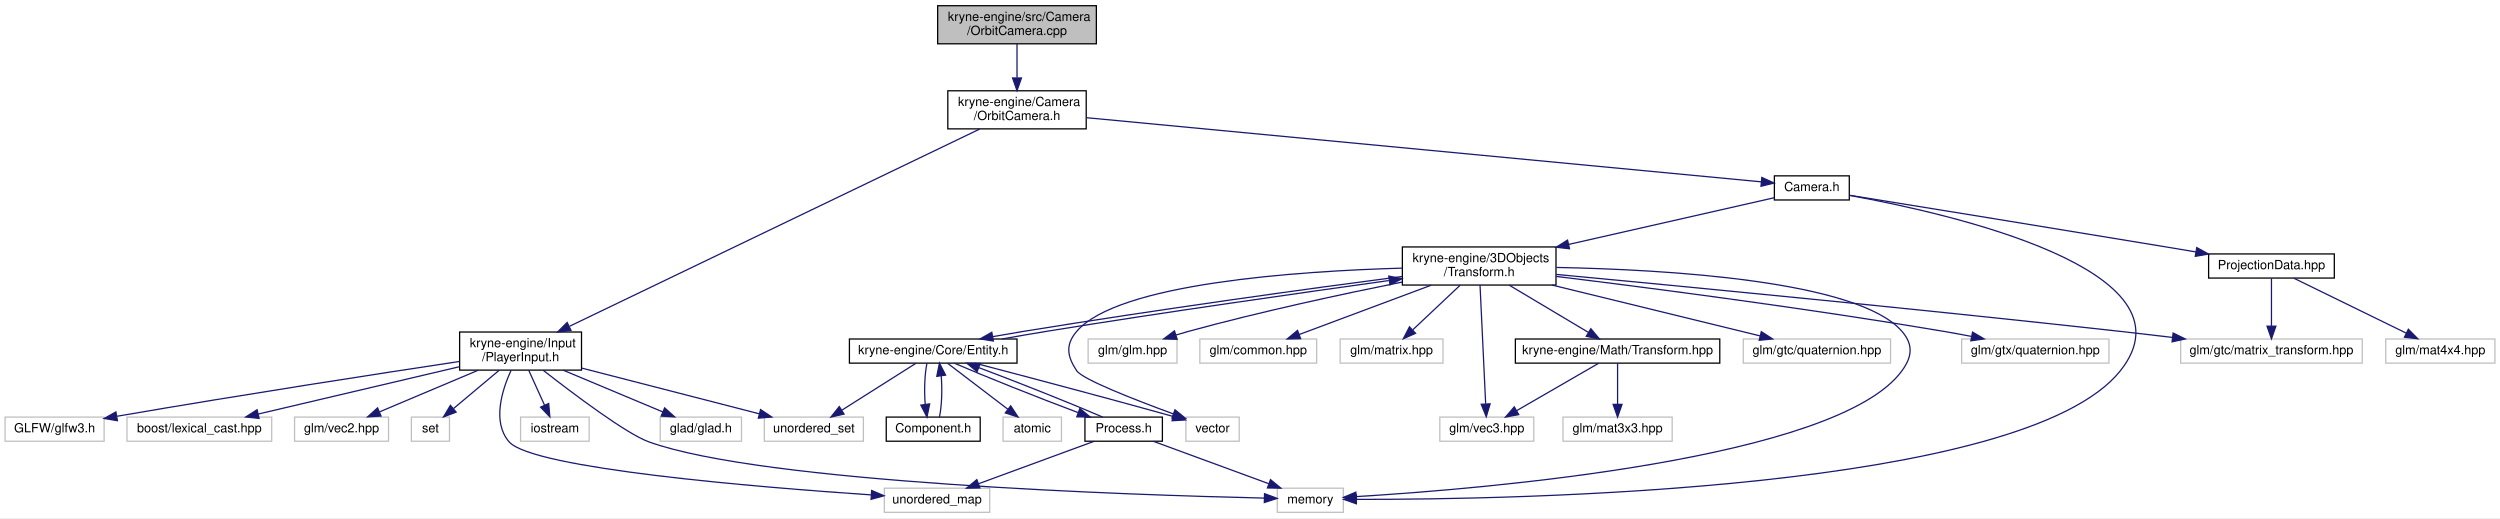
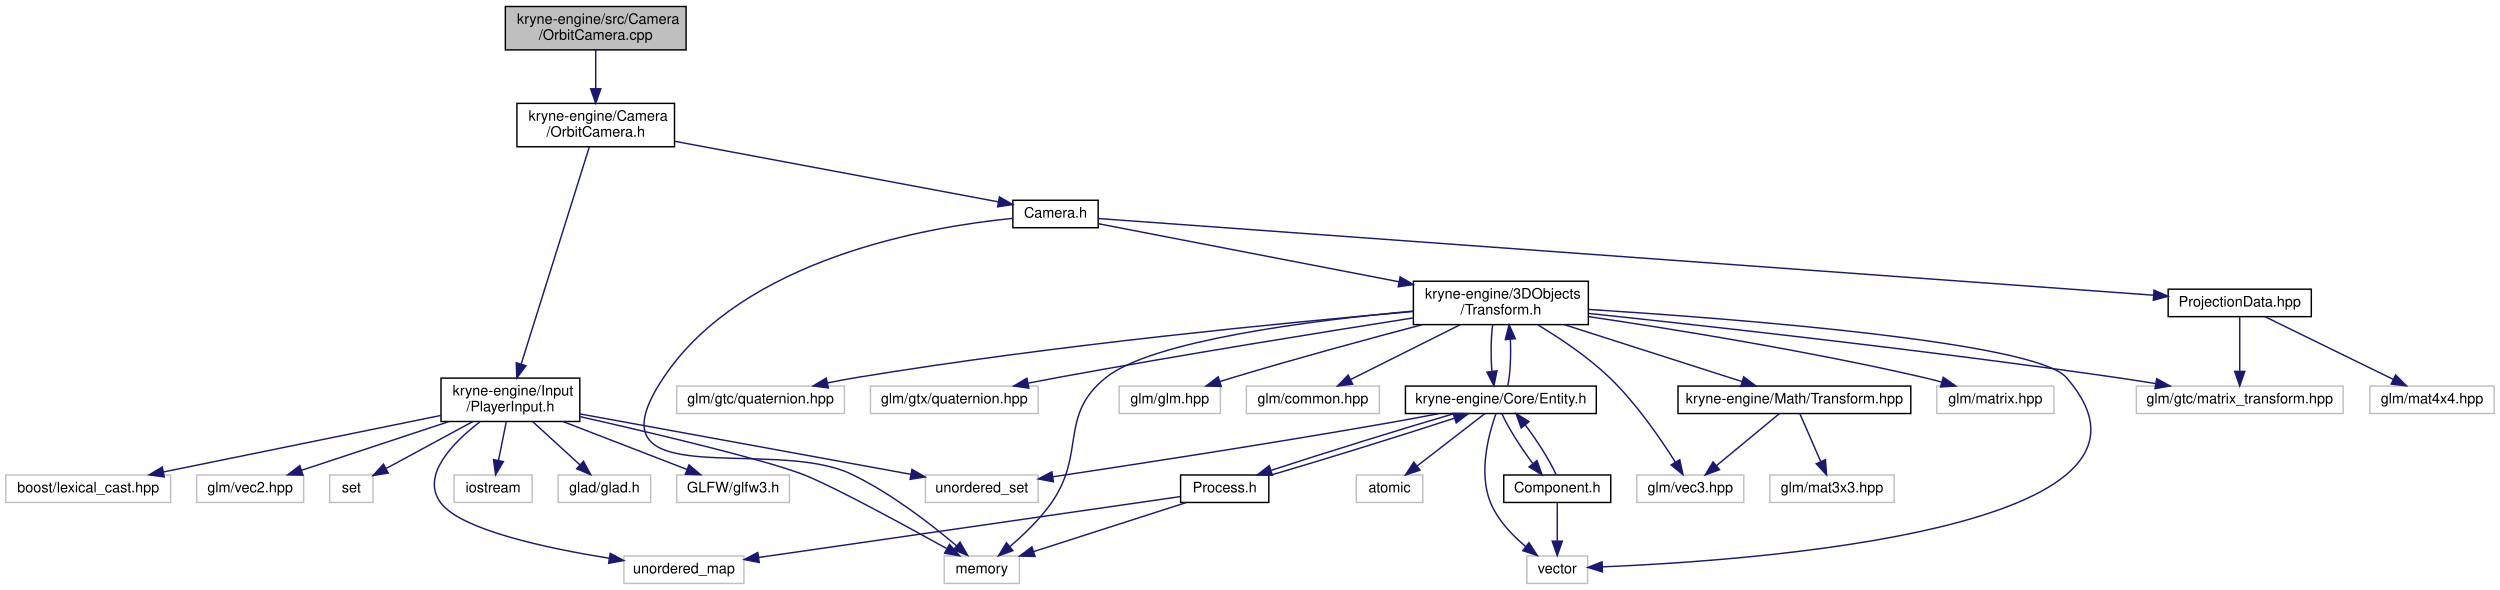
- <svg xmlns="http://www.w3.org/2000/svg" xmlns:xlink="http://www.w3.org/1999/xlink" width="1969pt" height="408pt" viewBox="0.00 0.00 1969.00 408.00">
+ <svg xmlns="http://www.w3.org/2000/svg" xmlns:xlink="http://www.w3.org/1999/xlink" width="1729pt" height="408pt" viewBox="0.00 0.00 1729.00 408.00">
  <g id="graph0" class="graph" transform="scale(1 1) rotate(0) translate(4 404)">
-     <polygon fill="white" stroke="transparent" points="-4,4 -4,-404 1965,-404 1965,4 -4,4" />
+     <polygon fill="white" stroke="transparent" points="-4,4 -4,-404 1725,-404 1725,4 -4,4" />
    <g id="node1" class="node">
      <g id="a_node1">
        <a xlink:title=" ">
-           <polygon fill="#bfbfbf" stroke="black" points="734.5,-369.5 734.5,-399.5 859.5,-399.5 859.5,-369.5 734.5,-369.5" />
-           <text text-anchor="start" x="742.5" y="-387.5" font-family="Helvetica,sans-Serif" font-size="10.00">kryne-engine/src/Camera</text>
-           <text text-anchor="middle" x="797" y="-376.5" font-family="Helvetica,sans-Serif" font-size="10.00">/OrbitCamera.cpp</text>
+           <polygon fill="#bfbfbf" stroke="black" points="345.5,-369.5 345.5,-399.5 470.5,-399.5 470.5,-369.5 345.5,-369.5" />
+           <text text-anchor="start" x="353.5" y="-387.5" font-family="Helvetica,sans-Serif" font-size="10.00">kryne-engine/src/Camera</text>
+           <text text-anchor="middle" x="408" y="-376.5" font-family="Helvetica,sans-Serif" font-size="10.00">/OrbitCamera.cpp</text>
        </a>
      </g>
    </g>
    <g id="node2" class="node">
      <g id="a_node2">
        <a xlink:href="_orbit_camera_8h.html" target="_top" xlink:title=" ">
-           <polygon fill="white" stroke="black" points="742.5,-302.5 742.5,-332.5 851.5,-332.5 851.5,-302.5 742.5,-302.5" />
-           <text text-anchor="start" x="750.5" y="-320.5" font-family="Helvetica,sans-Serif" font-size="10.00">kryne-engine/Camera</text>
-           <text text-anchor="middle" x="797" y="-309.5" font-family="Helvetica,sans-Serif" font-size="10.00">/OrbitCamera.h</text>
+           <polygon fill="white" stroke="black" points="353.5,-302.5 353.5,-332.5 462.5,-332.5 462.5,-302.5 353.5,-302.5" />
+           <text text-anchor="start" x="361.5" y="-320.5" font-family="Helvetica,sans-Serif" font-size="10.00">kryne-engine/Camera</text>
+           <text text-anchor="middle" x="408" y="-309.5" font-family="Helvetica,sans-Serif" font-size="10.00">/OrbitCamera.h</text>
        </a>
      </g>
    </g>
    <g id="edge1" class="edge">
-       <path fill="none" stroke="midnightblue" d="M797,-369.4C797,-361.64 797,-351.81 797,-342.86" />
-       <polygon fill="midnightblue" stroke="midnightblue" points="800.5,-342.58 797,-332.58 793.5,-342.58 800.5,-342.58" />
+       <path fill="none" stroke="midnightblue" d="M408,-369.4C408,-361.64 408,-351.81 408,-342.86" />
+       <polygon fill="midnightblue" stroke="midnightblue" points="411.5,-342.58 408,-332.58 404.5,-342.58 411.5,-342.58" />
    </g>
    <g id="node3" class="node">
      <g id="a_node3">
        <a xlink:href="_player_input_8h.html" target="_top" xlink:title=" ">
-           <polygon fill="white" stroke="black" points="358,-112.5 358,-142.5 454,-142.5 454,-112.5 358,-112.5" />
-           <text text-anchor="start" x="366" y="-130.5" font-family="Helvetica,sans-Serif" font-size="10.00">kryne-engine/Input</text>
-           <text text-anchor="middle" x="406" y="-119.5" font-family="Helvetica,sans-Serif" font-size="10.00">/PlayerInput.h</text>
+           <polygon fill="white" stroke="black" points="301,-112.5 301,-142.5 397,-142.5 397,-112.5 301,-112.5" />
+           <text text-anchor="start" x="309" y="-130.5" font-family="Helvetica,sans-Serif" font-size="10.00">kryne-engine/Input</text>
+           <text text-anchor="middle" x="349" y="-119.5" font-family="Helvetica,sans-Serif" font-size="10.00">/PlayerInput.h</text>
        </a>
      </g>
    </g>
    <g id="edge2" class="edge">
-       <path fill="none" stroke="midnightblue" d="M767.61,-302.37C697.95,-268.88 522.81,-184.66 444.67,-147.09" />
-       <polygon fill="midnightblue" stroke="midnightblue" points="445.73,-143.72 435.2,-142.54 442.69,-150.03 445.73,-143.72" />
+       <path fill="none" stroke="midnightblue" d="M403.57,-302.37C393.5,-270.31 368.86,-191.77 356.43,-152.16" />
+       <polygon fill="midnightblue" stroke="midnightblue" points="359.74,-151.03 353.41,-142.54 353.06,-153.13 359.74,-151.03" />
    </g>
    <g id="node13" class="node">
      <g id="a_node13">
        <a xlink:href="kryne-engine_2_camera_2_camera_8h.html" target="_top" xlink:title=" ">
-           <polygon fill="white" stroke="black" points="1393.5,-246.5 1393.5,-265.5 1452.5,-265.5 1452.5,-246.5 1393.5,-246.5" />
-           <text text-anchor="middle" x="1423" y="-253.5" font-family="Helvetica,sans-Serif" font-size="10.00">Camera.h</text>
+           <polygon fill="white" stroke="black" points="696.5,-246.5 696.5,-265.5 755.5,-265.5 755.5,-246.5 696.5,-246.5" />
+           <text text-anchor="middle" x="726" y="-253.5" font-family="Helvetica,sans-Serif" font-size="10.00">Camera.h</text>
        </a>
      </g>
    </g>
    <g id="edge12" class="edge">
-       <path fill="none" stroke="midnightblue" d="M851.73,-311.3C975.56,-299.53 1274.84,-271.08 1383.08,-260.79" />
-       <polygon fill="midnightblue" stroke="midnightblue" points="1383.63,-264.26 1393.25,-259.83 1382.96,-257.29 1383.63,-264.26" />
+       <path fill="none" stroke="midnightblue" d="M462.67,-306.27C526.36,-294.35 630.05,-274.95 686.43,-264.4" />
+       <polygon fill="midnightblue" stroke="midnightblue" points="687.21,-267.82 696.39,-262.54 685.92,-260.94 687.21,-267.82" />
    </g>
    <g id="node4" class="node">
      <g id="a_node4">
        <a xlink:title=" ">
-           <polygon fill="white" stroke="#bfbfbf" points="320,-56.5 320,-75.5 350,-75.5 350,-56.5 320,-56.5" />
-           <text text-anchor="middle" x="335" y="-63.5" font-family="Helvetica,sans-Serif" font-size="10.00">set</text>
+           <polygon fill="white" stroke="#bfbfbf" points="224,-56.5 224,-75.5 254,-75.5 254,-56.5 224,-56.5" />
+           <text text-anchor="middle" x="239" y="-63.5" font-family="Helvetica,sans-Serif" font-size="10.00">set</text>
        </a>
      </g>
    </g>
    <g id="edge3" class="edge">
-       <path fill="none" stroke="midnightblue" d="M389.17,-112.4C378.33,-103.31 364.22,-91.49 353.13,-82.19" />
-       <polygon fill="midnightblue" stroke="midnightblue" points="355.24,-79.4 345.33,-75.66 350.75,-84.76 355.24,-79.4" />
+       <path fill="none" stroke="midnightblue" d="M322.93,-112.4C304.81,-102.6 280.84,-89.63 263.15,-80.06" />
+       <polygon fill="midnightblue" stroke="midnightblue" points="264.51,-76.82 254.05,-75.14 261.18,-82.98 264.51,-76.82" />
    </g>
    <g id="node5" class="node">
      <g id="a_node5">
        <a xlink:title=" ">
-           <polygon fill="white" stroke="#bfbfbf" points="598,-56.5 598,-75.5 676,-75.5 676,-56.5 598,-56.5" />
-           <text text-anchor="middle" x="637" y="-63.5" font-family="Helvetica,sans-Serif" font-size="10.00">unordered_set</text>
+           <polygon fill="white" stroke="#bfbfbf" points="636,-56.5 636,-75.5 714,-75.5 714,-56.5 636,-56.5" />
+           <text text-anchor="middle" x="675" y="-63.5" font-family="Helvetica,sans-Serif" font-size="10.00">unordered_set</text>
        </a>
      </g>
    </g>
    <g id="edge4" class="edge">
-       <path fill="none" stroke="midnightblue" d="M454.14,-114.1C495.38,-103.48 554.22,-88.32 593.92,-78.1" />
-       <polygon fill="midnightblue" stroke="midnightblue" points="595.02,-81.43 603.83,-75.54 593.27,-74.65 595.02,-81.43" />
+       <path fill="none" stroke="midnightblue" d="M397.1,-117.72C458.51,-106.51 564.18,-87.23 626.01,-75.94" />
+       <polygon fill="midnightblue" stroke="midnightblue" points="626.7,-79.37 635.91,-74.13 625.44,-72.49 626.7,-79.37" />
    </g>
    <g id="node6" class="node">
      <g id="a_node6">
        <a xlink:title=" ">
-           <polygon fill="white" stroke="#bfbfbf" points="692.5,-0.5 692.5,-19.5 775.5,-19.5 775.5,-0.5 692.5,-0.5" />
-           <text text-anchor="middle" x="734" y="-7.5" font-family="Helvetica,sans-Serif" font-size="10.00">unordered_map</text>
+           <polygon fill="white" stroke="#bfbfbf" points="427.5,-0.5 427.5,-19.5 510.5,-19.5 510.5,-0.5 427.5,-0.5" />
+           <text text-anchor="middle" x="469" y="-7.5" font-family="Helvetica,sans-Serif" font-size="10.00">unordered_map</text>
        </a>
      </g>
    </g>
    <g id="edge5" class="edge">
-       <path fill="none" stroke="midnightblue" d="M398.57,-112.48C391.39,-96.78 383.43,-71.5 397,-56 415.48,-34.88 592.47,-20.31 682.28,-14.21" />
-       <polygon fill="midnightblue" stroke="midnightblue" points="682.51,-17.7 692.26,-13.54 682.04,-10.72 682.51,-17.7" />
+       <path fill="none" stroke="midnightblue" d="M328.08,-112.39C309.21,-97.92 286.49,-74.91 301,-56 315.2,-37.5 373.43,-24.94 417.38,-17.89" />
+       <polygon fill="midnightblue" stroke="midnightblue" points="418.02,-21.33 427.37,-16.34 416.95,-14.42 418.02,-21.33" />
    </g>
    <g id="node7" class="node">
      <g id="a_node7">
        <a xlink:title=" ">
-           <polygon fill="white" stroke="#bfbfbf" points="406,-56.5 406,-75.5 460,-75.5 460,-56.5 406,-56.5" />
-           <text text-anchor="middle" x="433" y="-63.5" font-family="Helvetica,sans-Serif" font-size="10.00">iostream</text>
+           <polygon fill="white" stroke="#bfbfbf" points="310,-56.5 310,-75.5 364,-75.5 364,-56.5 310,-56.5" />
+           <text text-anchor="middle" x="337" y="-63.5" font-family="Helvetica,sans-Serif" font-size="10.00">iostream</text>
        </a>
      </g>
    </g>
    <g id="edge6" class="edge">
-       <path fill="none" stroke="midnightblue" d="M412.4,-112.4C416.12,-104.2 420.85,-93.78 424.83,-84.99" />
-       <polygon fill="midnightblue" stroke="midnightblue" points="428.13,-86.21 429.07,-75.66 421.75,-83.32 428.13,-86.21" />
+       <path fill="none" stroke="midnightblue" d="M346.16,-112.4C344.54,-104.38 342.49,-94.23 340.75,-85.57" />
+       <polygon fill="midnightblue" stroke="midnightblue" points="344.15,-84.77 338.75,-75.66 337.29,-86.15 344.15,-84.77" />
    </g>
    <g id="node8" class="node">
      <g id="a_node8">
        <a xlink:title=" ">
-           <polygon fill="white" stroke="#bfbfbf" points="1002,-0.5 1002,-19.5 1054,-19.5 1054,-0.5 1002,-0.5" />
-           <text text-anchor="middle" x="1028" y="-7.5" font-family="Helvetica,sans-Serif" font-size="10.00">memory</text>
+           <polygon fill="white" stroke="#bfbfbf" points="649,-0.5 649,-19.5 701,-19.5 701,-0.5 649,-0.5" />
+           <text text-anchor="middle" x="675" y="-7.5" font-family="Helvetica,sans-Serif" font-size="10.00">memory</text>
        </a>
      </g>
    </g>
    <g id="edge7" class="edge">
-       <path fill="none" stroke="midnightblue" d="M423.84,-112.35C447.74,-93.68 489.21,-62.45 507,-56 596.44,-23.58 888.63,-14.08 991.65,-11.7" />
-       <polygon fill="midnightblue" stroke="midnightblue" points="991.94,-15.2 1001.86,-11.48 991.78,-8.2 991.94,-15.2" />
+       <path fill="none" stroke="midnightblue" d="M397.32,-115.81C447.73,-104.42 523.21,-86.58 551,-76 570.68,-68.51 620.51,-41.39 650.68,-24.64" />
+       <polygon fill="midnightblue" stroke="midnightblue" points="652.68,-27.52 659.71,-19.6 649.27,-21.41 652.68,-27.52" />
    </g>
    <g id="node9" class="node">
      <g id="a_node9">
        <a xlink:title=" ">
-           <polygon fill="white" stroke="#bfbfbf" points="516,-56.5 516,-75.5 580,-75.5 580,-56.5 516,-56.5" />
-           <text text-anchor="middle" x="548" y="-63.5" font-family="Helvetica,sans-Serif" font-size="10.00">glad/glad.h</text>
+           <polygon fill="white" stroke="#bfbfbf" points="382,-56.5 382,-75.5 446,-75.5 446,-56.5 382,-56.5" />
+           <text text-anchor="middle" x="414" y="-63.5" font-family="Helvetica,sans-Serif" font-size="10.00">glad/glad.h</text>
        </a>
      </g>
    </g>
    <g id="edge8" class="edge">
-       <path fill="none" stroke="midnightblue" d="M439.65,-112.4C463.48,-102.42 495.15,-89.15 518.09,-79.53" />
-       <polygon fill="midnightblue" stroke="midnightblue" points="519.47,-82.75 527.34,-75.66 516.76,-76.29 519.47,-82.75" />
+       <path fill="none" stroke="midnightblue" d="M364.4,-112.4C374.24,-103.4 386.99,-91.72 397.11,-82.47" />
+       <polygon fill="midnightblue" stroke="midnightblue" points="399.53,-84.99 404.54,-75.66 394.8,-79.83 399.53,-84.99" />
    </g>
    <g id="node10" class="node">
      <g id="a_node10">
        <a xlink:title=" ">
-           <polygon fill="white" stroke="#bfbfbf" points="0,-56.5 0,-75.5 78,-75.5 78,-56.5 0,-56.5" />
-           <text text-anchor="middle" x="39" y="-63.5" font-family="Helvetica,sans-Serif" font-size="10.00">GLFW/glfw3.h</text>
+           <polygon fill="white" stroke="#bfbfbf" points="464,-56.5 464,-75.5 542,-75.5 542,-56.5 464,-56.5" />
+           <text text-anchor="middle" x="503" y="-63.5" font-family="Helvetica,sans-Serif" font-size="10.00">GLFW/glfw3.h</text>
        </a>
      </g>
    </g>
    <g id="edge9" class="edge">
-       <path fill="none" stroke="midnightblue" d="M357.83,-119.31C297.33,-110.18 190.06,-93.68 88.17,-76.16" />
-       <polygon fill="midnightblue" stroke="midnightblue" points="88.47,-72.66 78.02,-74.41 87.28,-79.56 88.47,-72.66" />
+       <path fill="none" stroke="midnightblue" d="M385.5,-112.4C411.57,-102.33 446.29,-88.91 471.22,-79.28" />
+       <polygon fill="midnightblue" stroke="midnightblue" points="472.53,-82.53 480.59,-75.66 470,-76 472.53,-82.53" />
    </g>
    <g id="node11" class="node">
      <g id="a_node11">
        <a xlink:title=" ">
-           <polygon fill="white" stroke="#bfbfbf" points="96,-56.5 96,-75.5 210,-75.5 210,-56.5 96,-56.5" />
-           <text text-anchor="middle" x="153" y="-63.5" font-family="Helvetica,sans-Serif" font-size="10.00">boost/lexical_cast.hpp</text>
+           <polygon fill="white" stroke="#bfbfbf" points="0,-56.5 0,-75.5 114,-75.5 114,-56.5 0,-56.5" />
+           <text text-anchor="middle" x="57" y="-63.5" font-family="Helvetica,sans-Serif" font-size="10.00">boost/lexical_cast.hpp</text>
        </a>
      </g>
    </g>
    <g id="edge10" class="edge">
-       <path fill="none" stroke="midnightblue" d="M357.82,-115.17C312.23,-104.45 244.28,-88.47 199.32,-77.89" />
-       <polygon fill="midnightblue" stroke="midnightblue" points="200.06,-74.47 189.53,-75.59 198.46,-81.29 200.06,-74.47" />
+       <path fill="none" stroke="midnightblue" d="M300.78,-116.67C247.98,-105.91 163.59,-88.72 109.24,-77.64" />
+       <polygon fill="midnightblue" stroke="midnightblue" points="109.62,-74.15 99.12,-75.58 108.22,-81.01 109.62,-74.15" />
    </g>
    <g id="node12" class="node">
      <g id="a_node12">
        <a xlink:title=" ">
-           <polygon fill="white" stroke="#bfbfbf" points="228,-56.5 228,-75.5 302,-75.5 302,-56.5 228,-56.5" />
-           <text text-anchor="middle" x="265" y="-63.5" font-family="Helvetica,sans-Serif" font-size="10.00">glm/vec2.hpp</text>
+           <polygon fill="white" stroke="#bfbfbf" points="132,-56.5 132,-75.5 206,-75.5 206,-56.5 132,-56.5" />
+           <text text-anchor="middle" x="169" y="-63.5" font-family="Helvetica,sans-Serif" font-size="10.00">glm/vec2.hpp</text>
        </a>
      </g>
    </g>
    <g id="edge11" class="edge">
-       <path fill="none" stroke="midnightblue" d="M372.58,-112.4C349.03,-102.46 317.76,-89.26 295.01,-79.66" />
-       <polygon fill="midnightblue" stroke="midnightblue" points="296.09,-76.32 285.52,-75.66 293.37,-82.77 296.09,-76.32" />
+       <path fill="none" stroke="midnightblue" d="M306.34,-112.4C275.37,-102.16 233.95,-88.47 204.72,-78.81" />
+       <polygon fill="midnightblue" stroke="midnightblue" points="205.52,-75.39 194.93,-75.57 203.33,-82.03 205.52,-75.39" />
    </g>
    <g id="edge13" class="edge">
-       <path fill="none" stroke="midnightblue" d="M1452.67,-250.1C1530.32,-236.06 1729.25,-191.48 1666,-112 1590.6,-17.25 1188.4,-10.48 1064.41,-10.69" />
-       <polygon fill="midnightblue" stroke="midnightblue" points="1064.29,-7.19 1054.3,-10.72 1064.31,-14.19 1064.29,-7.19" />
+       <path fill="none" stroke="midnightblue" d="M696.12,-252.96C637.88,-247.2 510.04,-225.31 455,-143 399.32,-59.74 529.32,-102.75 585,-76 612.47,-62.8 640.34,-41.11 657.64,-26.45" />
+       <polygon fill="midnightblue" stroke="midnightblue" points="659.96,-29.08 665.23,-19.89 655.38,-23.78 659.96,-29.08" />
    </g>
    <g id="node14" class="node">
      <g id="a_node14">
        <a xlink:href="_transform_8h.html" target="_top" xlink:title=" ">
-           <polygon fill="white" stroke="black" points="1100.5,-179.5 1100.5,-209.5 1221.5,-209.5 1221.5,-179.5 1100.5,-179.5" />
-           <text text-anchor="start" x="1108.5" y="-197.5" font-family="Helvetica,sans-Serif" font-size="10.00">kryne-engine/3DObjects</text>
-           <text text-anchor="middle" x="1161" y="-186.5" font-family="Helvetica,sans-Serif" font-size="10.00">/Transform.h</text>
+           <polygon fill="white" stroke="black" points="973.5,-179.5 973.5,-209.5 1094.5,-209.5 1094.5,-179.5 973.5,-179.5" />
+           <text text-anchor="start" x="981.5" y="-197.5" font-family="Helvetica,sans-Serif" font-size="10.00">kryne-engine/3DObjects</text>
+           <text text-anchor="middle" x="1034" y="-186.5" font-family="Helvetica,sans-Serif" font-size="10.00">/Transform.h</text>
        </a>
      </g>
    </g>
    <g id="edge14" class="edge">
-       <path fill="none" stroke="midnightblue" d="M1393.45,-248.29C1354.48,-239.44 1284.63,-223.58 1231.65,-211.54" />
-       <polygon fill="midnightblue" stroke="midnightblue" points="1232.15,-208.07 1221.62,-209.27 1230.6,-214.9 1232.15,-208.07" />
+       <path fill="none" stroke="midnightblue" d="M755.53,-249.29C803.08,-240.11 897.91,-221.79 963.61,-209.1" />
+       <polygon fill="midnightblue" stroke="midnightblue" points="964.33,-212.52 973.48,-207.19 963,-205.65 964.33,-212.52" />
    </g>
    <g id="node29" class="node">
      <g id="a_node29">
        <a xlink:href="_projection_data_8hpp.html" target="_top" xlink:title=" ">
-           <polygon fill="white" stroke="black" points="1735.5,-185 1735.5,-204 1834.5,-204 1834.5,-185 1735.5,-185" />
-           <text text-anchor="middle" x="1785" y="-192" font-family="Helvetica,sans-Serif" font-size="10.00">ProjectionData.hpp</text>
-         </a>
-       </g>
-     </g>
-     <g id="edge38" class="edge">
-       <path fill="none" stroke="midnightblue" d="M1452.82,-250.19C1503.45,-242.02 1609.44,-224.85 1699,-210 1707.57,-208.58 1716.63,-207.07 1725.51,-205.57" />
-       <polygon fill="midnightblue" stroke="midnightblue" points="1726.16,-209.01 1735.44,-203.9 1725,-202.11 1726.16,-209.01" />
+           <polygon fill="white" stroke="black" points="1495.5,-185 1495.5,-204 1594.5,-204 1594.5,-185 1495.5,-185" />
+           <text text-anchor="middle" x="1545" y="-192" font-family="Helvetica,sans-Serif" font-size="10.00">ProjectionData.hpp</text>
+         </a>
+       </g>
+     </g>
+     <g id="edge39" class="edge">
+       <path fill="none" stroke="midnightblue" d="M755.63,-252.85C875.03,-244.17 1322.25,-211.68 1485.16,-199.85" />
+       <polygon fill="midnightblue" stroke="midnightblue" points="1485.75,-203.31 1495.47,-199.1 1485.24,-196.33 1485.75,-203.31" />
    </g>
    <g id="edge15" class="edge">
-       <path fill="none" stroke="midnightblue" d="M1221.83,-193.36C1308.16,-191.71 1459.6,-183.02 1494,-143 1502.98,-132.55 1502.1,-123.15 1494,-112 1443.2,-42.04 1165.04,-19 1064.38,-12.89" />
-       <polygon fill="midnightblue" stroke="midnightblue" points="1064.29,-9.38 1054.1,-12.29 1063.88,-16.37 1064.29,-9.38" />
+       <path fill="none" stroke="midnightblue" d="M973.45,-188.88C903.27,-182.42 793.14,-168.51 761,-143 727.95,-116.77 747.33,-90.47 723,-56 715.05,-44.74 703.93,-34.1 694.4,-25.99" />
+       <polygon fill="midnightblue" stroke="midnightblue" points="696.5,-23.19 686.55,-19.57 692.07,-28.61 696.5,-23.19" />
    </g>
    <g id="node15" class="node">
      <g id="a_node15">
        <a xlink:title=" ">
-           <polygon fill="white" stroke="#bfbfbf" points="930,-56.5 930,-75.5 972,-75.5 972,-56.5 930,-56.5" />
-           <text text-anchor="middle" x="951" y="-63.5" font-family="Helvetica,sans-Serif" font-size="10.00">vector</text>
+           <polygon fill="white" stroke="#bfbfbf" points="1052,-0.5 1052,-19.5 1094,-19.5 1094,-0.5 1052,-0.5" />
+           <text text-anchor="middle" x="1073" y="-7.5" font-family="Helvetica,sans-Serif" font-size="10.00">vector</text>
        </a>
      </g>
    </g>
    <g id="edge16" class="edge">
-       <path fill="none" stroke="midnightblue" d="M1100.31,-192.82C1017.67,-190.46 876.29,-180.84 844,-143 835.06,-132.52 836.38,-123.48 844,-112 848.51,-105.21 890.02,-89.04 919.99,-78.05" />
-       <polygon fill="midnightblue" stroke="midnightblue" points="921.43,-81.25 929.63,-74.55 919.04,-74.67 921.43,-81.25" />
+       <path fill="none" stroke="midnightblue" d="M1094.7,-190C1199.09,-183.37 1403.56,-167.39 1425,-143 1517.71,-37.55 1206,-16.11 1104.13,-11.96" />
+       <polygon fill="midnightblue" stroke="midnightblue" points="1104.26,-8.46 1094.13,-11.58 1103.99,-15.45 1104.26,-8.46" />
    </g>
    <g id="node16" class="node">
      <g id="a_node16">
        <a xlink:title=" ">
-           <polygon fill="white" stroke="#bfbfbf" points="853,-118 853,-137 923,-137 923,-118 853,-118" />
-           <text text-anchor="middle" x="888" y="-125" font-family="Helvetica,sans-Serif" font-size="10.00">glm/glm.hpp</text>
+           <polygon fill="white" stroke="#bfbfbf" points="770,-118 770,-137 840,-137 840,-118 770,-118" />
+           <text text-anchor="middle" x="805" y="-125" font-family="Helvetica,sans-Serif" font-size="10.00">glm/glm.hpp</text>
        </a>
      </g>
    </g>
    <g id="edge17" class="edge">
-       <path fill="none" stroke="midnightblue" d="M1100.32,-181.86C1053.93,-172.55 988.54,-158.51 932,-143 928.82,-142.13 925.53,-141.16 922.25,-140.16" />
-       <polygon fill="midnightblue" stroke="midnightblue" points="923.12,-136.76 912.53,-137.07 921,-143.44 923.12,-136.76" />
+       <path fill="none" stroke="midnightblue" d="M979.55,-179.43C942.59,-169.69 892.68,-156.15 849,-143 846.02,-142.1 842.93,-141.14 839.83,-140.16" />
+       <polygon fill="midnightblue" stroke="midnightblue" points="840.65,-136.75 830.06,-137.01 838.5,-143.41 840.65,-136.75" />
    </g>
    <g id="node17" class="node">
      <g id="a_node17">
        <a xlink:title=" ">
-           <polygon fill="white" stroke="#bfbfbf" points="941,-118 941,-137 1033,-137 1033,-118 941,-118" />
-           <text text-anchor="middle" x="987" y="-125" font-family="Helvetica,sans-Serif" font-size="10.00">glm/common.hpp</text>
+           <polygon fill="white" stroke="#bfbfbf" points="858,-118 858,-137 950,-137 950,-118 858,-118" />
+           <text text-anchor="middle" x="904" y="-125" font-family="Helvetica,sans-Serif" font-size="10.00">glm/common.hpp</text>
        </a>
      </g>
    </g>
    <g id="edge18" class="edge">
-       <path fill="none" stroke="midnightblue" d="M1123.24,-179.4C1092.17,-167.79 1048.61,-151.51 1019.17,-140.52" />
-       <polygon fill="midnightblue" stroke="midnightblue" points="1020.37,-137.23 1009.77,-137.01 1017.92,-143.79 1020.37,-137.23" />
+       <path fill="none" stroke="midnightblue" d="M1005.79,-179.4C983.28,-168.14 952,-152.5 930.08,-141.54" />
+       <polygon fill="midnightblue" stroke="midnightblue" points="931.52,-138.35 921.01,-137.01 928.39,-144.61 931.52,-138.35" />
    </g>
    <g id="node18" class="node">
      <g id="a_node18">
        <a xlink:title=" ">
-           <polygon fill="white" stroke="#bfbfbf" points="1051.5,-118 1051.5,-137 1132.5,-137 1132.5,-118 1051.5,-118" />
-           <text text-anchor="middle" x="1092" y="-125" font-family="Helvetica,sans-Serif" font-size="10.00">glm/matrix.hpp</text>
+           <polygon fill="white" stroke="#bfbfbf" points="1335.5,-118 1335.5,-137 1416.5,-137 1416.5,-118 1335.5,-118" />
+           <text text-anchor="middle" x="1376" y="-125" font-family="Helvetica,sans-Serif" font-size="10.00">glm/matrix.hpp</text>
        </a>
      </g>
    </g>
    <g id="edge19" class="edge">
-       <path fill="none" stroke="midnightblue" d="M1146.03,-179.4C1135.06,-169.06 1120.16,-155.02 1108.78,-144.31" />
-       <polygon fill="midnightblue" stroke="midnightblue" points="1110.91,-141.5 1101.23,-137.19 1106.11,-146.6 1110.91,-141.5" />
+       <path fill="none" stroke="midnightblue" d="M1094.51,-185.04C1153.84,-176.28 1246.67,-161.3 1326,-143 1330.16,-142.04 1334.49,-140.94 1338.78,-139.79" />
+       <polygon fill="midnightblue" stroke="midnightblue" points="1339.95,-143.09 1348.64,-137.03 1338.06,-136.35 1339.95,-143.09" />
    </g>
    <g id="node19" class="node">
      <g id="a_node19">
        <a xlink:title=" ">
-           <polygon fill="white" stroke="#bfbfbf" points="1130,-56.5 1130,-75.5 1204,-75.5 1204,-56.5 1130,-56.5" />
-           <text text-anchor="middle" x="1167" y="-63.5" font-family="Helvetica,sans-Serif" font-size="10.00">glm/vec3.hpp</text>
+           <polygon fill="white" stroke="#bfbfbf" points="1128,-56.5 1128,-75.5 1202,-75.5 1202,-56.5 1128,-56.5" />
+           <text text-anchor="middle" x="1165" y="-63.5" font-family="Helvetica,sans-Serif" font-size="10.00">glm/vec3.hpp</text>
        </a>
      </g>
    </g>
    <g id="edge20" class="edge">
-       <path fill="none" stroke="midnightblue" d="M1161.67,-179.48C1162.74,-156.72 1164.88,-111.7 1166.1,-86.06" />
-       <polygon fill="midnightblue" stroke="midnightblue" points="1169.61,-85.94 1166.58,-75.79 1162.61,-85.61 1169.61,-85.94" />
+       <path fill="none" stroke="midnightblue" d="M1059.56,-179.31C1074.86,-170.12 1094.15,-157.23 1109,-143 1127.6,-125.18 1144.46,-100.6 1154.72,-84.27" />
+       <polygon fill="midnightblue" stroke="midnightblue" points="1157.71,-86.08 1159.95,-75.73 1151.74,-82.42 1157.71,-86.08" />
    </g>
    <g id="node20" class="node">
      <g id="a_node20">
        <a xlink:title=" ">
-           <polygon fill="white" stroke="#bfbfbf" points="1369,-118 1369,-137 1485,-137 1485,-118 1369,-118" />
-           <text text-anchor="middle" x="1427" y="-125" font-family="Helvetica,sans-Serif" font-size="10.00">glm/gtc/quaternion.hpp</text>
+           <polygon fill="white" stroke="#bfbfbf" points="464,-118 464,-137 580,-137 580,-118 464,-118" />
+           <text text-anchor="middle" x="522" y="-125" font-family="Helvetica,sans-Serif" font-size="10.00">glm/gtc/quaternion.hpp</text>
        </a>
      </g>
    </g>
    <g id="edge21" class="edge">
-       <path fill="none" stroke="midnightblue" d="M1218.39,-179.48C1267.52,-167.47 1337.26,-150.43 1382.32,-139.42" />
-       <polygon fill="midnightblue" stroke="midnightblue" points="1383.21,-142.8 1392.1,-137.03 1381.55,-136 1383.21,-142.8" />
+       <path fill="none" stroke="midnightblue" d="M973.27,-188.55C887.36,-181.11 725.56,-165.47 589,-143 582.29,-141.9 575.24,-140.56 568.34,-139.16" />
+       <polygon fill="midnightblue" stroke="midnightblue" points="568.89,-135.7 558.38,-137.07 567.45,-142.55 568.89,-135.7" />
    </g>
    <g id="node21" class="node">
      <g id="a_node21">
        <a xlink:title=" ">
-           <polygon fill="white" stroke="#bfbfbf" points="1541,-118 1541,-137 1657,-137 1657,-118 1541,-118" />
-           <text text-anchor="middle" x="1599" y="-125" font-family="Helvetica,sans-Serif" font-size="10.00">glm/gtx/quaternion.hpp</text>
+           <polygon fill="white" stroke="#bfbfbf" points="598,-118 598,-137 714,-137 714,-118 598,-118" />
+           <text text-anchor="middle" x="656" y="-125" font-family="Helvetica,sans-Serif" font-size="10.00">glm/gtx/quaternion.hpp</text>
        </a>
      </g>
    </g>
    <g id="edge22" class="edge">
-       <path fill="none" stroke="midnightblue" d="M1221.73,-186.28C1294.48,-177.37 1419.96,-161.14 1527,-143 1534.09,-141.8 1541.54,-140.42 1548.87,-139.01" />
-       <polygon fill="midnightblue" stroke="midnightblue" points="1549.58,-142.43 1558.72,-137.07 1548.23,-135.57 1549.58,-142.43" />
+       <path fill="none" stroke="midnightblue" d="M973.22,-184.11C911.39,-174.42 812.87,-158.54 728,-143 721.26,-141.77 714.17,-140.41 707.19,-139.04" />
+       <polygon fill="midnightblue" stroke="midnightblue" points="707.56,-135.55 697.07,-137.03 706.2,-142.41 707.56,-135.55" />
    </g>
    <g id="node22" class="node">
      <g id="a_node22">
        <a xlink:title=" ">
-           <polygon fill="white" stroke="#bfbfbf" points="1713.5,-118 1713.5,-137 1856.5,-137 1856.5,-118 1713.5,-118" />
-           <text text-anchor="middle" x="1785" y="-125" font-family="Helvetica,sans-Serif" font-size="10.00">glm/gtc/matrix_transform.hpp</text>
+           <polygon fill="white" stroke="#bfbfbf" points="1473.5,-118 1473.5,-137 1616.5,-137 1616.5,-118 1473.5,-118" />
+           <text text-anchor="middle" x="1545" y="-125" font-family="Helvetica,sans-Serif" font-size="10.00">glm/gtc/matrix_transform.hpp</text>
        </a>
      </g>
    </g>
    <g id="edge23" class="edge">
-       <path fill="none" stroke="midnightblue" d="M1221.68,-187.86C1316.55,-178.94 1505.74,-160.77 1666,-143 1679.19,-141.54 1693.19,-139.9 1706.77,-138.28" />
-       <polygon fill="midnightblue" stroke="midnightblue" points="1707.56,-141.71 1717.07,-137.03 1706.72,-134.76 1707.56,-141.71" />
+       <path fill="none" stroke="midnightblue" d="M1094.65,-187.23C1177.22,-178.49 1329.55,-161.59 1459,-143 1468.03,-141.7 1477.56,-140.21 1486.87,-138.7" />
+       <polygon fill="midnightblue" stroke="midnightblue" points="1487.56,-142.13 1496.85,-137.04 1486.41,-135.22 1487.56,-142.13" />
    </g>
    <g id="node23" class="node">
      <g id="a_node23">
        <a xlink:href="_transform_8hpp.html" target="_top" xlink:title=" ">
-           <polygon fill="white" stroke="black" points="1189.5,-118 1189.5,-137 1350.5,-137 1350.5,-118 1189.5,-118" />
-           <text text-anchor="middle" x="1270" y="-125" font-family="Helvetica,sans-Serif" font-size="10.00">kryne-engine/Math/Transform.hpp</text>
+           <polygon fill="white" stroke="black" points="1156.5,-118 1156.5,-137 1317.5,-137 1317.5,-118 1156.5,-118" />
+           <text text-anchor="middle" x="1237" y="-125" font-family="Helvetica,sans-Serif" font-size="10.00">kryne-engine/Math/Transform.hpp</text>
        </a>
      </g>
    </g>
    <g id="edge24" class="edge">
-       <path fill="none" stroke="midnightblue" d="M1184.65,-179.4C1203.18,-168.34 1228.81,-153.06 1247.14,-142.13" />
-       <polygon fill="midnightblue" stroke="midnightblue" points="1248.94,-145.13 1255.73,-137.01 1245.35,-139.12 1248.94,-145.13" />
+       <path fill="none" stroke="midnightblue" d="M1078.05,-179.4C1114.77,-167.64 1166.45,-151.09 1200.8,-140.09" />
+       <polygon fill="midnightblue" stroke="midnightblue" points="1201.98,-143.39 1210.43,-137.01 1199.84,-136.72 1201.98,-143.39" />
    </g>
    <g id="node25" class="node">
      <g id="a_node25">
        <a xlink:href="_entity_8h.html" target="_top" xlink:title=" ">
-           <polygon fill="white" stroke="black" points="665,-118 665,-137 797,-137 797,-118 665,-118" />
-           <text text-anchor="middle" x="731" y="-125" font-family="Helvetica,sans-Serif" font-size="10.00">kryne-engine/Core/Entity.h</text>
+           <polygon fill="white" stroke="black" points="968,-118 968,-137 1100,-137 1100,-118 968,-118" />
+           <text text-anchor="middle" x="1034" y="-125" font-family="Helvetica,sans-Serif" font-size="10.00">kryne-engine/Core/Entity.h</text>
        </a>
      </g>
    </g>
    <g id="edge27" class="edge">
-       <path fill="none" stroke="midnightblue" d="M1100.39,-186.27C1028.75,-176.98 906.38,-159.98 802,-143 794.16,-141.72 785.91,-140.31 777.89,-138.88" />
-       <polygon fill="midnightblue" stroke="midnightblue" points="778.38,-135.41 767.92,-137.07 777.13,-142.3 778.38,-135.41" />
+       <path fill="none" stroke="midnightblue" d="M1028.32,-179.4C1027.08,-169.96 1026.92,-157.45 1027.82,-147.19" />
+       <polygon fill="midnightblue" stroke="midnightblue" points="1031.3,-147.58 1029.23,-137.19 1024.37,-146.61 1031.3,-147.58" />
    </g>
    <g id="edge25" class="edge">
-       <path fill="none" stroke="midnightblue" d="M1255.24,-117.98C1238.34,-108.21 1210.42,-92.08 1190.51,-80.58" />
-       <polygon fill="midnightblue" stroke="midnightblue" points="1192.14,-77.48 1181.73,-75.51 1188.64,-83.54 1192.14,-77.48" />
+       <path fill="none" stroke="midnightblue" d="M1226.68,-117.98C1215.35,-108.61 1196.93,-93.38 1183.16,-82.01" />
+       <polygon fill="midnightblue" stroke="midnightblue" points="1185.23,-79.18 1175.3,-75.51 1180.78,-84.58 1185.23,-79.18" />
    </g>
    <g id="node24" class="node">
      <g id="a_node24">
        <a xlink:title=" ">
-           <polygon fill="white" stroke="#bfbfbf" points="1227,-56.5 1227,-75.5 1313,-75.5 1313,-56.5 1227,-56.5" />
-           <text text-anchor="middle" x="1270" y="-63.5" font-family="Helvetica,sans-Serif" font-size="10.00">glm/mat3x3.hpp</text>
+           <polygon fill="white" stroke="#bfbfbf" points="1220,-56.5 1220,-75.5 1306,-75.5 1306,-56.5 1220,-56.5" />
+           <text text-anchor="middle" x="1263" y="-63.5" font-family="Helvetica,sans-Serif" font-size="10.00">glm/mat3x3.hpp</text>
        </a>
      </g>
    </g>
    <g id="edge26" class="edge">
-       <path fill="none" stroke="midnightblue" d="M1270,-117.98C1270,-109.58 1270,-96.48 1270,-85.66" />
-       <polygon fill="midnightblue" stroke="midnightblue" points="1273.5,-85.51 1270,-75.51 1266.5,-85.51 1273.5,-85.51" />
+       <path fill="none" stroke="midnightblue" d="M1240.73,-117.98C1244.47,-109.4 1250.36,-95.93 1255.14,-84.98" />
+       <polygon fill="midnightblue" stroke="midnightblue" points="1258.48,-86.07 1259.28,-75.51 1252.07,-83.27 1258.48,-86.07" />
    </g>
    <g id="edge30" class="edge">
-       <path fill="none" stroke="midnightblue" d="M717.53,-117.98C702.32,-108.34 677.31,-92.52 659.2,-81.05" />
-       <polygon fill="midnightblue" stroke="midnightblue" points="660.76,-77.9 650.44,-75.51 657.02,-83.81 660.76,-77.9" />
+       <path fill="none" stroke="midnightblue" d="M991.21,-117.97C980.69,-115.94 969.45,-113.84 959,-112 876.84,-97.55 780.94,-82.79 724.24,-74.28" />
+       <polygon fill="midnightblue" stroke="midnightblue" points="724.53,-70.79 714.12,-72.77 723.49,-77.71 724.53,-70.79" />
    </g>
    <g id="edge31" class="edge">
-       <path fill="none" stroke="midnightblue" d="M785.37,-137.07C796.86,-139.09 808.85,-141.19 820,-143 913.23,-158.17 1020.81,-173.35 1089.87,-183.04" />
-       <polygon fill="midnightblue" stroke="midnightblue" points="1089.81,-186.57 1100.2,-184.49 1090.78,-179.63 1089.81,-186.57" />
+       <path fill="none" stroke="midnightblue" d="M1038.77,-137.19C1040.51,-145.38 1041.1,-158.02 1040.55,-169.25" />
+       <polygon fill="midnightblue" stroke="midnightblue" points="1037.05,-169.13 1039.68,-179.4 1044.02,-169.73 1037.05,-169.13" />
    </g>
    <g id="edge29" class="edge">
-       <path fill="none" stroke="midnightblue" d="M763.84,-117.95C801.58,-108.08 865.36,-91.23 920,-76 920.1,-75.97 920.2,-75.95 920.29,-75.92" />
-       <polygon fill="midnightblue" stroke="midnightblue" points="921.01,-79.35 929.67,-73.26 919.1,-72.62 921.01,-79.35" />
+       <path fill="none" stroke="midnightblue" d="M1030.57,-117.86C1025.68,-104.15 1018.22,-76.86 1027,-56 1032.03,-44.05 1041.94,-33.69 1051.29,-25.93" />
+       <polygon fill="midnightblue" stroke="midnightblue" points="1053.44,-28.69 1059.21,-19.81 1049.16,-23.15 1053.44,-28.69" />
    </g>
    <g id="node26" class="node">
      <g id="a_node26">
        <a xlink:title=" ">
-           <polygon fill="white" stroke="#bfbfbf" points="786,-56.5 786,-75.5 832,-75.5 832,-56.5 786,-56.5" />
-           <text text-anchor="middle" x="809" y="-63.5" font-family="Helvetica,sans-Serif" font-size="10.00">atomic</text>
+           <polygon fill="white" stroke="#bfbfbf" points="934,-56.5 934,-75.5 980,-75.5 980,-56.5 934,-56.5" />
+           <text text-anchor="middle" x="957" y="-63.5" font-family="Helvetica,sans-Serif" font-size="10.00">atomic</text>
        </a>
      </g>
    </g>
    <g id="edge28" class="edge">
-       <path fill="none" stroke="midnightblue" d="M742.18,-117.98C754.57,-108.52 774.79,-93.1 789.75,-81.69" />
-       <polygon fill="midnightblue" stroke="midnightblue" points="792.02,-84.36 797.85,-75.51 787.77,-78.79 792.02,-84.36" />
+       <path fill="none" stroke="midnightblue" d="M1022.97,-117.98C1010.73,-108.52 990.77,-93.1 976.01,-81.69" />
+       <polygon fill="midnightblue" stroke="midnightblue" points="978.06,-78.85 968.01,-75.51 973.78,-84.39 978.06,-78.85" />
    </g>
    <g id="node27" class="node">
      <g id="a_node27">
        <a xlink:href="_component_8h.html" target="_top" xlink:title=" ">
-           <polygon fill="white" stroke="black" points="694,-56.5 694,-75.5 768,-75.5 768,-56.5 694,-56.5" />
-           <text text-anchor="middle" x="731" y="-63.5" font-family="Helvetica,sans-Serif" font-size="10.00">Component.h</text>
+           <polygon fill="white" stroke="black" points="1036,-56.5 1036,-75.5 1110,-75.5 1110,-56.5 1036,-56.5" />
+           <text text-anchor="middle" x="1073" y="-63.5" font-family="Helvetica,sans-Serif" font-size="10.00">Component.h</text>
        </a>
      </g>
    </g>
    <g id="edge32" class="edge">
-       <path fill="none" stroke="midnightblue" d="M726.1,-117.98C724.27,-109.58 723.8,-96.48 724.69,-85.66" />
-       <polygon fill="midnightblue" stroke="midnightblue" points="728.19,-85.9 726.1,-75.51 721.25,-84.93 728.19,-85.9" />
+       <path fill="none" stroke="midnightblue" d="M1034.69,-117.98C1038.63,-108.96 1047.69,-94.52 1056.21,-83.31" />
+       <polygon fill="midnightblue" stroke="midnightblue" points="1058.96,-85.48 1062.53,-75.51 1053.51,-81.08 1058.96,-85.48" />
    </g>
    <g id="node28" class="node">
      <g id="a_node28">
        <a xlink:href="_process_8h.html" target="_top" xlink:title=" ">
-           <polygon fill="white" stroke="black" points="850.5,-56.5 850.5,-75.5 911.5,-75.5 911.5,-56.5 850.5,-56.5" />
-           <text text-anchor="middle" x="881" y="-63.5" font-family="Helvetica,sans-Serif" font-size="10.00">Process.h</text>
-         </a>
-       </g>
+           <polygon fill="white" stroke="black" points="812.5,-56.5 812.5,-75.5 873.5,-75.5 873.5,-56.5 812.5,-56.5" />
+           <text text-anchor="middle" x="843" y="-63.5" font-family="Helvetica,sans-Serif" font-size="10.00">Process.h</text>
+         </a>
+       </g>
+     </g>
+     <g id="edge35" class="edge">
+       <path fill="none" stroke="midnightblue" d="M1001.73,-117.98C966.44,-107.68 910.48,-90.31 875.22,-78.75" />
+       <polygon fill="midnightblue" stroke="midnightblue" points="876.01,-75.33 865.42,-75.51 873.81,-81.97 876.01,-75.33" />
+     </g>
+     <g id="edge33" class="edge">
+       <path fill="none" stroke="midnightblue" d="M1073,-56.08C1073,-49.01 1073,-38.86 1073,-29.99" />
+       <polygon fill="midnightblue" stroke="midnightblue" points="1076.5,-29.75 1073,-19.75 1069.5,-29.75 1076.5,-29.75" />
    </g>
    <g id="edge34" class="edge">
-       <path fill="none" stroke="midnightblue" d="M747.59,-117.98C771.09,-107.77 814.14,-90.61 845.07,-79.05" />
-       <polygon fill="midnightblue" stroke="midnightblue" points="846.49,-82.26 854.65,-75.51 844.06,-75.69 846.49,-82.26" />
-     </g>
-     <g id="edge33" class="edge">
-       <path fill="none" stroke="midnightblue" d="M735.9,-75.51C737.73,-83.9 738.2,-97 737.32,-107.82" />
-       <polygon fill="midnightblue" stroke="midnightblue" points="733.81,-107.59 735.9,-117.98 740.75,-108.55 733.81,-107.59" />
+       <path fill="none" stroke="midnightblue" d="M1072.32,-75.51C1068.38,-84.52 1059.32,-98.95 1050.8,-110.17" />
+       <polygon fill="midnightblue" stroke="midnightblue" points="1048.06,-108 1044.49,-117.98 1053.5,-112.4 1048.06,-108" />
+     </g>
+     <g id="edge37" class="edge">
+       <path fill="none" stroke="midnightblue" d="M812.39,-60.58C748.45,-51.35 600.06,-29.92 520.92,-18.5" />
+       <polygon fill="midnightblue" stroke="midnightblue" points="521.08,-14.98 510.69,-17.02 520.08,-21.91 521.08,-14.98" />
    </g>
    <g id="edge36" class="edge">
-       <path fill="none" stroke="midnightblue" d="M857.71,-56.44C833.19,-47.44 794.4,-33.19 766.8,-23.05" />
-       <polygon fill="midnightblue" stroke="midnightblue" points="767.78,-19.68 757.18,-19.52 765.36,-26.25 767.78,-19.68" />
-     </g>
-     <g id="edge35" class="edge">
-       <path fill="none" stroke="midnightblue" d="M904.29,-56.44C928.81,-47.44 967.6,-33.19 995.2,-23.05" />
-       <polygon fill="midnightblue" stroke="midnightblue" points="996.64,-26.25 1004.82,-19.52 994.22,-19.68 996.64,-26.25" />
-     </g>
-     <g id="edge37" class="edge">
-       <path fill="none" stroke="midnightblue" d="M864.45,-75.51C840.96,-85.71 797.92,-102.87 766.97,-114.43" />
-       <polygon fill="midnightblue" stroke="midnightblue" points="765.56,-111.22 757.39,-117.98 767.99,-117.79 765.56,-111.22" />
-     </g>
-     <g id="edge40" class="edge">
-       <path fill="none" stroke="midnightblue" d="M1785,-184.73C1785,-175.18 1785,-159.62 1785,-147.28" />
-       <polygon fill="midnightblue" stroke="midnightblue" points="1788.5,-147.13 1785,-137.13 1781.5,-147.13 1788.5,-147.13" />
+       <path fill="none" stroke="midnightblue" d="M816.38,-56.44C787.91,-47.29 742.6,-32.73 710.97,-22.56" />
+       <polygon fill="midnightblue" stroke="midnightblue" points="711.81,-19.16 701.22,-19.43 709.67,-25.82 711.81,-19.16" />
+     </g>
+     <g id="edge38" class="edge">
+       <path fill="none" stroke="midnightblue" d="M873.58,-75.03C908.68,-85.24 965.73,-102.94 1001.58,-114.68" />
+       <polygon fill="midnightblue" stroke="midnightblue" points="1000.94,-118.16 1011.53,-117.98 1003.14,-111.51 1000.94,-118.16" />
+     </g>
+     <g id="edge41" class="edge">
+       <path fill="none" stroke="midnightblue" d="M1545,-184.73C1545,-175.18 1545,-159.62 1545,-147.28" />
+       <polygon fill="midnightblue" stroke="midnightblue" points="1548.5,-147.13 1545,-137.13 1541.5,-147.13 1548.5,-147.13" />
    </g>
    <g id="node30" class="node">
      <g id="a_node30">
        <a xlink:title=" ">
-           <polygon fill="white" stroke="#bfbfbf" points="1875,-118 1875,-137 1961,-137 1961,-118 1875,-118" />
-           <text text-anchor="middle" x="1918" y="-125" font-family="Helvetica,sans-Serif" font-size="10.00">glm/mat4x4.hpp</text>
-         </a>
-       </g>
-     </g>
-     <g id="edge39" class="edge">
-       <path fill="none" stroke="midnightblue" d="M1802.66,-184.87C1825.32,-173.8 1864.83,-154.49 1891.2,-141.6" />
-       <polygon fill="midnightblue" stroke="midnightblue" points="1892.82,-144.7 1900.27,-137.17 1889.74,-138.41 1892.82,-144.7" />
+           <polygon fill="white" stroke="#bfbfbf" points="1635,-118 1635,-137 1721,-137 1721,-118 1635,-118" />
+           <text text-anchor="middle" x="1678" y="-125" font-family="Helvetica,sans-Serif" font-size="10.00">glm/mat4x4.hpp</text>
+         </a>
+       </g>
+     </g>
+     <g id="edge40" class="edge">
+       <path fill="none" stroke="midnightblue" d="M1562.66,-184.87C1585.32,-173.8 1624.83,-154.49 1651.2,-141.6" />
+       <polygon fill="midnightblue" stroke="midnightblue" points="1652.82,-144.7 1660.27,-137.17 1649.74,-138.41 1652.82,-144.7" />
    </g>
  </g>
</svg>
